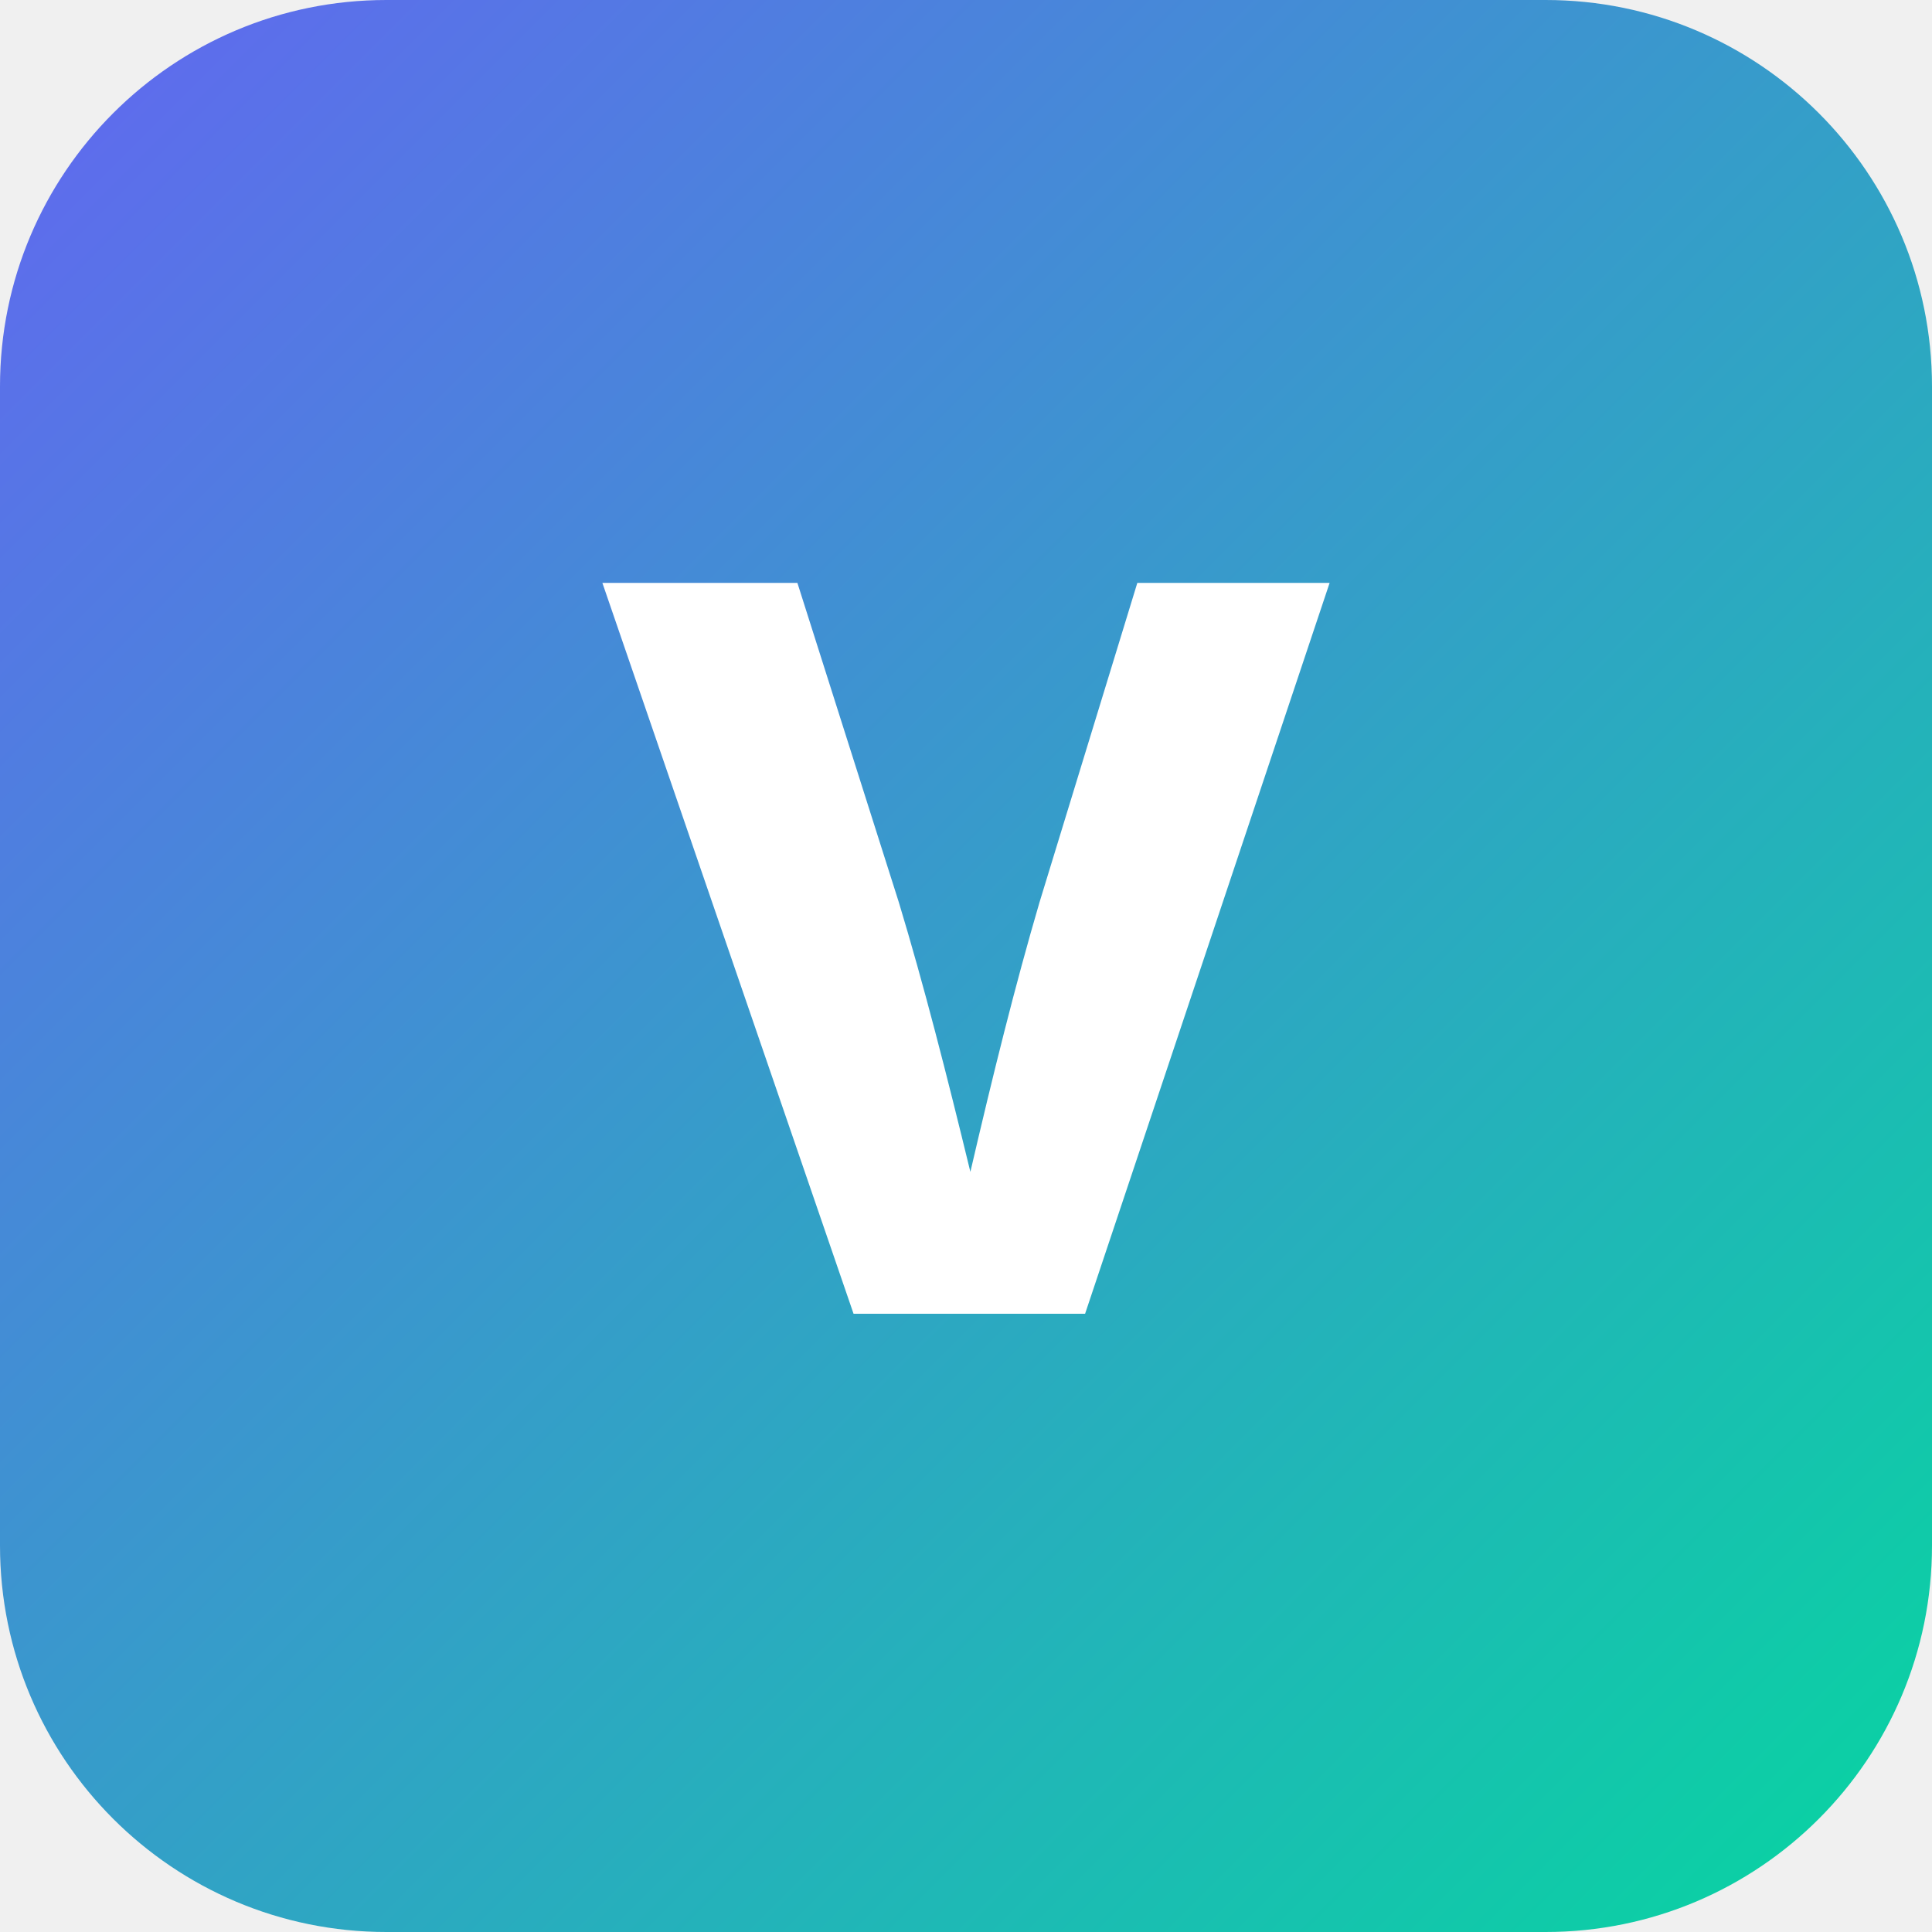
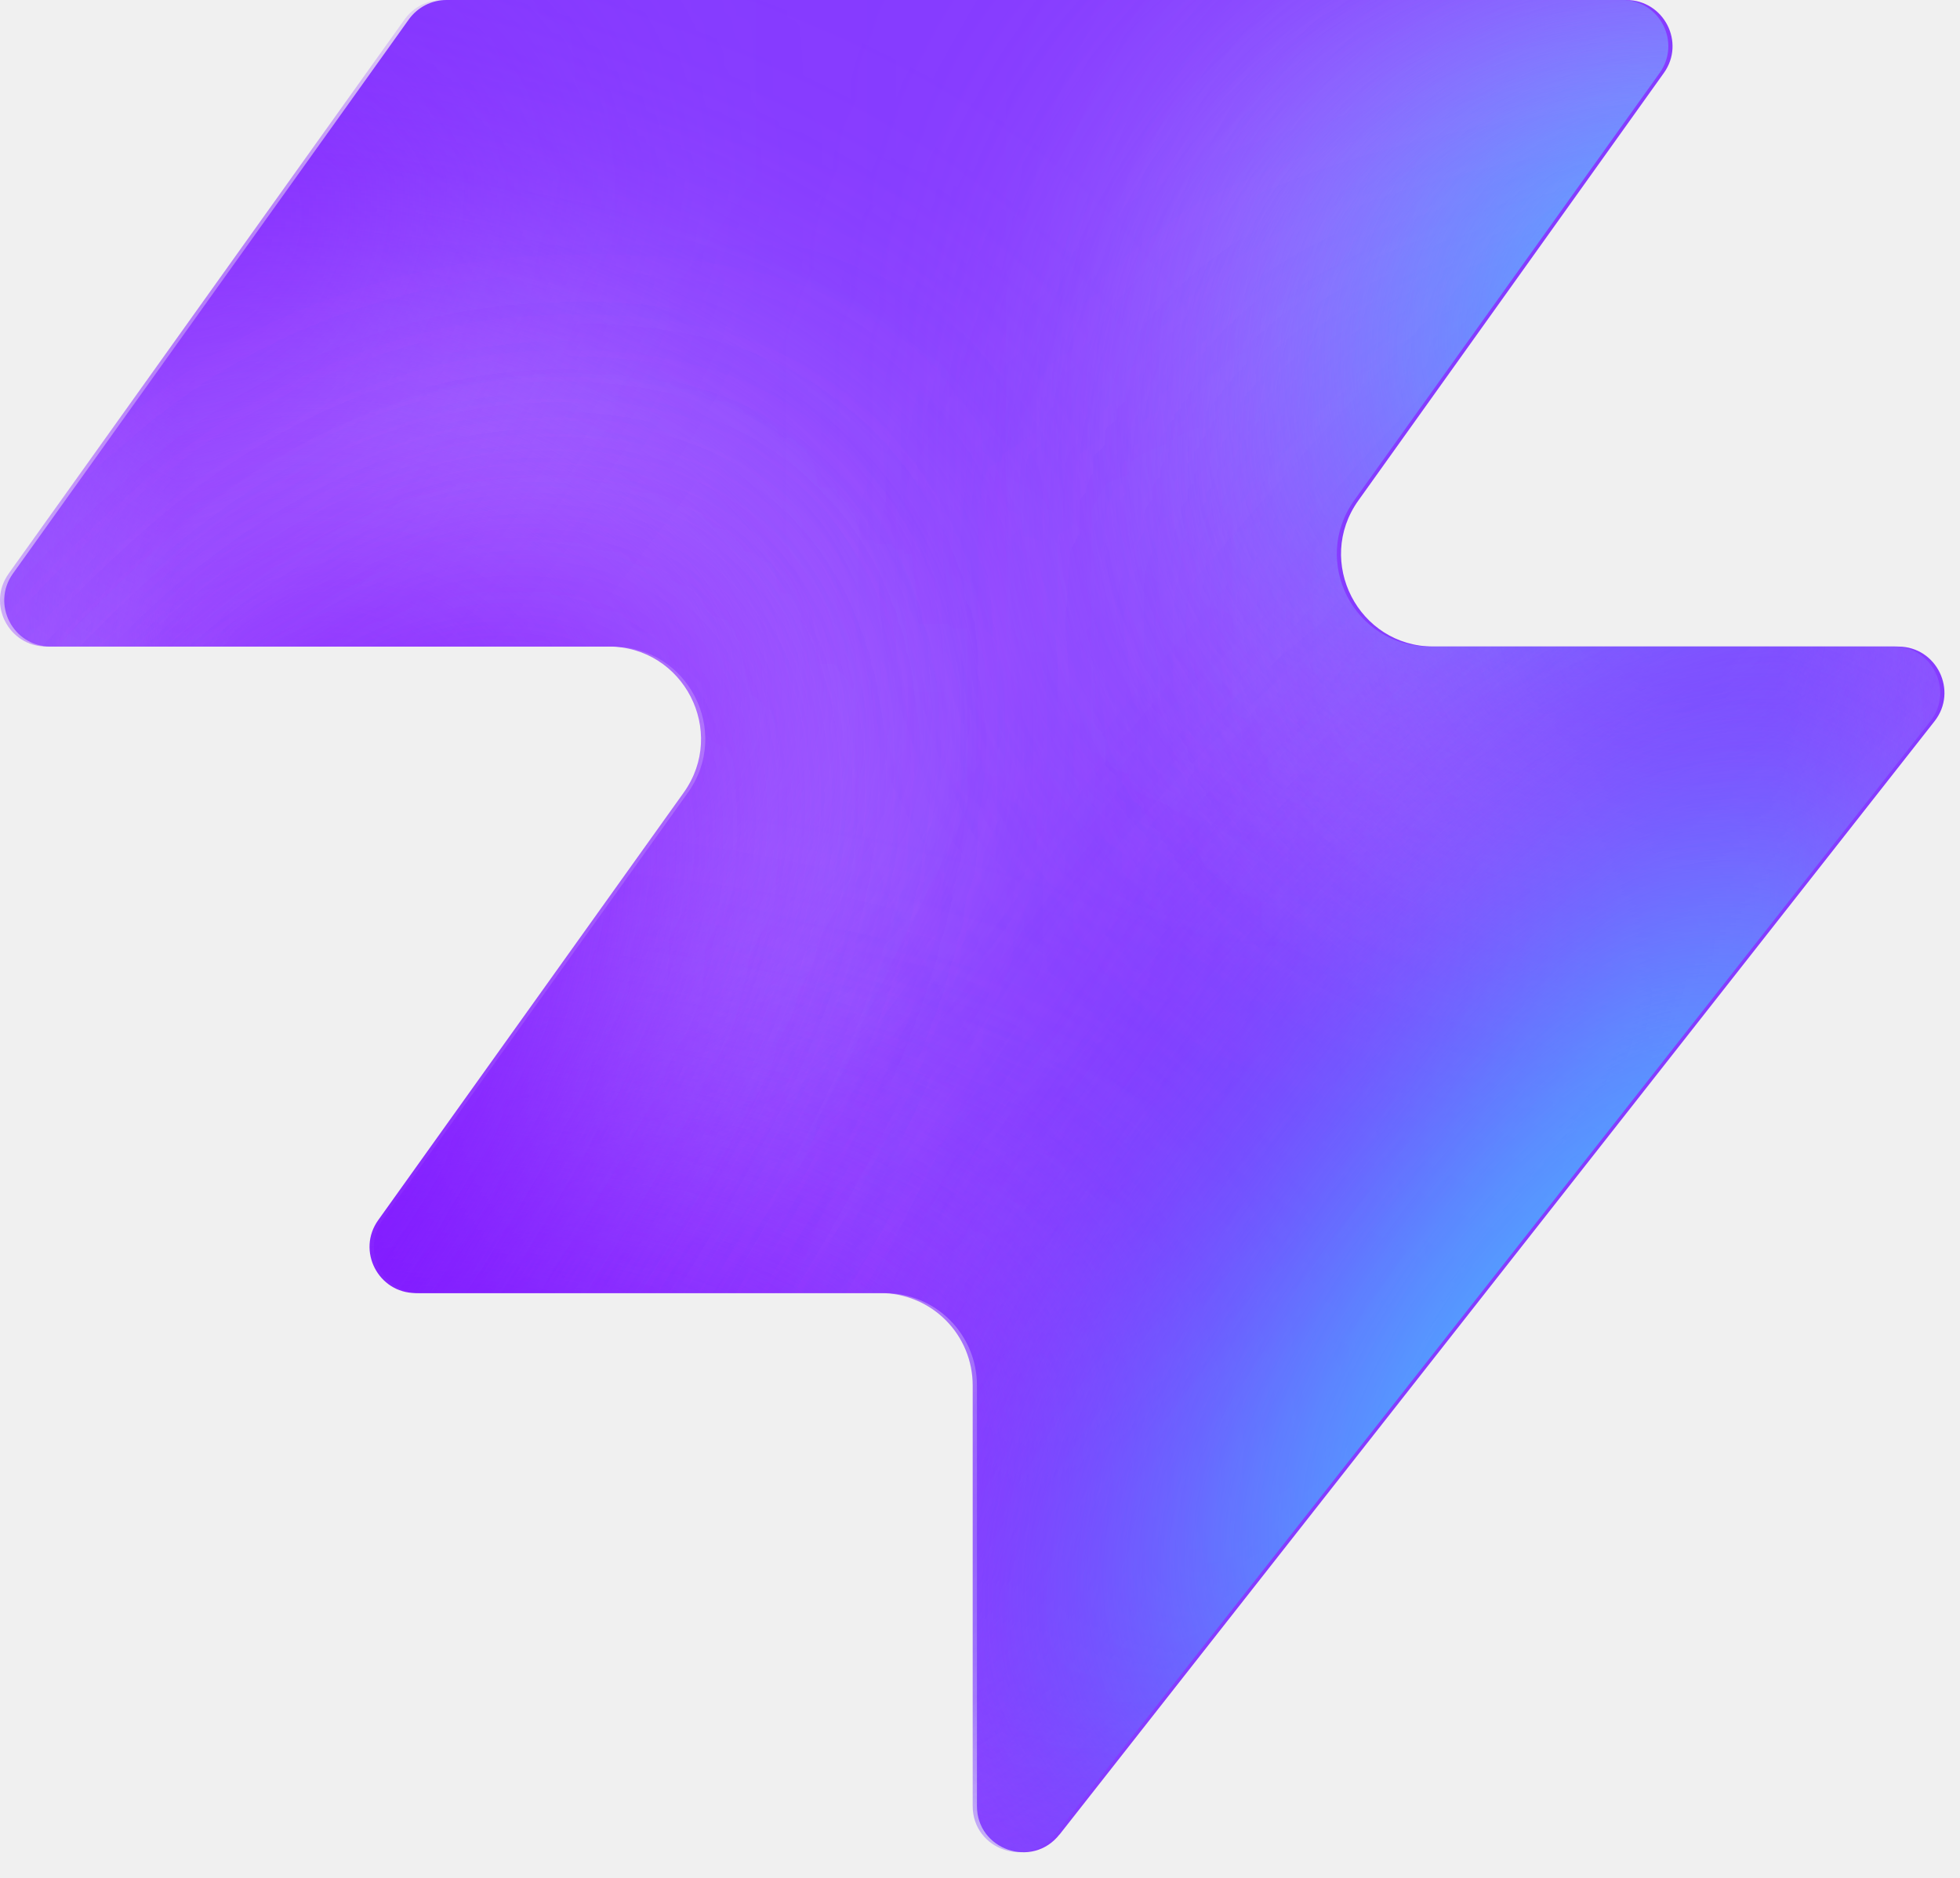
- <svg xmlns="http://www.w3.org/2000/svg" viewBox="0 0 100 100">
+ <svg xmlns="http://www.w3.org/2000/svg" width="48" height="46" fill="none" viewBox="0 0 48 46">
+   <path fill="#863bff" d="M25.946 44.938c-.664.845-2.021.375-2.021-.698V33.937a2.26 2.26 0 0 0-2.262-2.262H10.287c-.92 0-1.456-1.04-.92-1.788l7.48-10.471c1.07-1.497 0-3.578-1.842-3.578H1.237c-.92 0-1.456-1.04-.92-1.788L10.013.474c.214-.297.556-.474.92-.474h28.894c.92 0 1.456 1.04.92 1.788l-7.48 10.471c-1.07 1.498 0 3.579 1.842 3.579h11.377c.943 0 1.473 1.088.89 1.83L25.947 44.94z" style="fill:#863bff;fill:color(display-p3 .525 .23 1);fill-opacity:1" />
+   <mask id="a" width="48" height="46" x="0" y="0" maskUnits="userSpaceOnUse" style="mask-type:alpha">
+     <path fill="#000" d="M25.842 44.938c-.664.844-2.021.375-2.021-.698V33.937a2.26 2.26 0 0 0-2.262-2.262H10.183c-.92 0-1.456-1.04-.92-1.788l7.48-10.471c1.07-1.498 0-3.579-1.842-3.579H1.133c-.92 0-1.456-1.04-.92-1.787L9.91.473c.214-.297.556-.474.92-.474h28.894c.92 0 1.456 1.04.92 1.788l-7.48 10.471c-1.07 1.498 0 3.578 1.842 3.578h11.377c.943 0 1.473 1.088.89 1.832L25.843 44.94z" style="fill:#000;fill-opacity:1" />
+   </mask>
+   <g mask="url(#a)">
+     <g filter="url(#b)">
+       <ellipse cx="5.508" cy="14.704" fill="#ede6ff" rx="5.508" ry="14.704" style="fill:#ede6ff;fill:color(display-p3 .927 .903 1);fill-opacity:1" transform="matrix(.00324 1 1 -.00324 -4.47 31.516)" />
+     </g>
+     <g filter="url(#c)">
+       <ellipse cx="10.399" cy="29.851" fill="#ede6ff" rx="10.399" ry="29.851" style="fill:#ede6ff;fill:color(display-p3 .927 .903 1);fill-opacity:1" transform="matrix(.00324 1 1 -.00324 -39.328 7.883)" />
+     </g>
+     <g filter="url(#d)">
+       <ellipse cx="5.508" cy="30.487" fill="#7e14ff" rx="5.508" ry="30.487" style="fill:#7e14ff;fill:color(display-p3 .492 .077 1);fill-opacity:1" transform="rotate(89.814 -25.913 -14.639)scale(1 -1)" />
+     </g>
+     <g filter="url(#e)">
+       <ellipse cx="5.508" cy="30.599" fill="#7e14ff" rx="5.508" ry="30.599" style="fill:#7e14ff;fill:color(display-p3 .492 .077 1);fill-opacity:1" transform="rotate(89.814 -32.644 -3.334)scale(1 -1)" />
+     </g>
+     <g filter="url(#f)">
+       <ellipse cx="5.508" cy="30.599" fill="#7e14ff" rx="5.508" ry="30.599" style="fill:#7e14ff;fill:color(display-p3 .492 .077 1);fill-opacity:1" transform="matrix(.00324 1 1 -.00324 -34.34 30.47)" />
+     </g>
+     <g filter="url(#g)">
+       <ellipse cx="14.072" cy="22.078" fill="#ede6ff" rx="14.072" ry="22.078" style="fill:#ede6ff;fill:color(display-p3 .927 .903 1);fill-opacity:1" transform="rotate(93.35 24.506 48.493)scale(-1 1)" />
+     </g>
+     <g filter="url(#h)">
+       <ellipse cx="3.47" cy="21.501" fill="#7e14ff" rx="3.47" ry="21.501" style="fill:#7e14ff;fill:color(display-p3 .492 .077 1);fill-opacity:1" transform="rotate(89.009 28.708 47.59)scale(-1 1)" />
+     </g>
+     <g filter="url(#i)">
+       <ellipse cx="3.47" cy="21.501" fill="#7e14ff" rx="3.47" ry="21.501" style="fill:#7e14ff;fill:color(display-p3 .492 .077 1);fill-opacity:1" transform="rotate(89.009 28.708 47.59)scale(-1 1)" />
+     </g>
+     <g filter="url(#j)">
+       <ellipse cx=".387" cy="8.972" fill="#7e14ff" rx="4.407" ry="29.108" style="fill:#7e14ff;fill:color(display-p3 .492 .077 1);fill-opacity:1" transform="rotate(39.51 .387 8.972)" />
+     </g>
+     <g filter="url(#k)">
+       <ellipse cx="47.523" cy="-6.092" fill="#7e14ff" rx="4.407" ry="29.108" style="fill:#7e14ff;fill:color(display-p3 .492 .077 1);fill-opacity:1" transform="rotate(37.892 47.523 -6.092)" />
+     </g>
+     <g filter="url(#l)">
+       <ellipse cx="41.412" cy="6.333" fill="#47bfff" rx="5.971" ry="9.665" style="fill:#47bfff;fill:color(display-p3 .28 .748 1);fill-opacity:1" transform="rotate(37.892 41.412 6.333)" />
+     </g>
+     <g filter="url(#m)">
+       <ellipse cx="-1.879" cy="38.332" fill="#7e14ff" rx="4.407" ry="29.108" style="fill:#7e14ff;fill:color(display-p3 .492 .077 1);fill-opacity:1" transform="rotate(37.892 -1.88 38.332)" />
+     </g>
+     <g filter="url(#n)">
+       <ellipse cx="-1.879" cy="38.332" fill="#7e14ff" rx="4.407" ry="29.108" style="fill:#7e14ff;fill:color(display-p3 .492 .077 1);fill-opacity:1" transform="rotate(37.892 -1.88 38.332)" />
+     </g>
+     <g filter="url(#o)">
+       <ellipse cx="35.651" cy="29.907" fill="#7e14ff" rx="4.407" ry="29.108" style="fill:#7e14ff;fill:color(display-p3 .492 .077 1);fill-opacity:1" transform="rotate(37.892 35.651 29.907)" />
+     </g>
+     <g filter="url(#p)">
+       <ellipse cx="38.418" cy="32.4" fill="#47bfff" rx="5.971" ry="15.297" style="fill:#47bfff;fill:color(display-p3 .28 .748 1);fill-opacity:1" transform="rotate(37.892 38.418 32.4)" />
+     </g>
+   </g>
  <defs>
-     <linearGradient id="g" x1="0%" y1="0%" x2="100%" y2="100%">
-       <stop offset="0%" stop-color="#6366f1" />
-       <stop offset="100%" stop-color="#06d6a0" />
-     </linearGradient>
+     <filter id="b" width="60.045" height="41.654" x="-19.77" y="16.149" color-interpolation-filters="sRGB" filterUnits="userSpaceOnUse">
+       <feFlood flood-opacity="0" result="BackgroundImageFix" />
+       <feBlend in="SourceGraphic" in2="BackgroundImageFix" result="shape" />
+       <feGaussianBlur result="effect1_foregroundBlur_2002_17158" stdDeviation="7.659" />
+     </filter>
+     <filter id="c" width="90.34" height="51.437" x="-54.613" y="-7.533" color-interpolation-filters="sRGB" filterUnits="userSpaceOnUse">
+       <feFlood flood-opacity="0" result="BackgroundImageFix" />
+       <feBlend in="SourceGraphic" in2="BackgroundImageFix" result="shape" />
+       <feGaussianBlur result="effect1_foregroundBlur_2002_17158" stdDeviation="7.659" />
+     </filter>
+     <filter id="d" width="79.355" height="29.4" x="-49.64" y="2.03" color-interpolation-filters="sRGB" filterUnits="userSpaceOnUse">
+       <feFlood flood-opacity="0" result="BackgroundImageFix" />
+       <feBlend in="SourceGraphic" in2="BackgroundImageFix" result="shape" />
+       <feGaussianBlur result="effect1_foregroundBlur_2002_17158" stdDeviation="4.596" />
+     </filter>
+     <filter id="e" width="79.579" height="29.4" x="-45.045" y="20.029" color-interpolation-filters="sRGB" filterUnits="userSpaceOnUse">
+       <feFlood flood-opacity="0" result="BackgroundImageFix" />
+       <feBlend in="SourceGraphic" in2="BackgroundImageFix" result="shape" />
+       <feGaussianBlur result="effect1_foregroundBlur_2002_17158" stdDeviation="4.596" />
+     </filter>
+     <filter id="f" width="79.579" height="29.4" x="-43.513" y="21.178" color-interpolation-filters="sRGB" filterUnits="userSpaceOnUse">
+       <feFlood flood-opacity="0" result="BackgroundImageFix" />
+       <feBlend in="SourceGraphic" in2="BackgroundImageFix" result="shape" />
+       <feGaussianBlur result="effect1_foregroundBlur_2002_17158" stdDeviation="4.596" />
+     </filter>
+     <filter id="g" width="74.749" height="58.852" x="15.756" y="-17.901" color-interpolation-filters="sRGB" filterUnits="userSpaceOnUse">
+       <feFlood flood-opacity="0" result="BackgroundImageFix" />
+       <feBlend in="SourceGraphic" in2="BackgroundImageFix" result="shape" />
+       <feGaussianBlur result="effect1_foregroundBlur_2002_17158" stdDeviation="7.659" />
+     </filter>
+     <filter id="h" width="61.377" height="25.362" x="23.548" y="2.284" color-interpolation-filters="sRGB" filterUnits="userSpaceOnUse">
+       <feFlood flood-opacity="0" result="BackgroundImageFix" />
+       <feBlend in="SourceGraphic" in2="BackgroundImageFix" result="shape" />
+       <feGaussianBlur result="effect1_foregroundBlur_2002_17158" stdDeviation="4.596" />
+     </filter>
+     <filter id="i" width="61.377" height="25.362" x="23.548" y="2.284" color-interpolation-filters="sRGB" filterUnits="userSpaceOnUse">
+       <feFlood flood-opacity="0" result="BackgroundImageFix" />
+       <feBlend in="SourceGraphic" in2="BackgroundImageFix" result="shape" />
+       <feGaussianBlur result="effect1_foregroundBlur_2002_17158" stdDeviation="4.596" />
+     </filter>
+     <filter id="j" width="56.045" height="63.649" x="-27.636" y="-22.853" color-interpolation-filters="sRGB" filterUnits="userSpaceOnUse">
+       <feFlood flood-opacity="0" result="BackgroundImageFix" />
+       <feBlend in="SourceGraphic" in2="BackgroundImageFix" result="shape" />
+       <feGaussianBlur result="effect1_foregroundBlur_2002_17158" stdDeviation="4.596" />
+     </filter>
+     <filter id="k" width="54.814" height="64.646" x="20.116" y="-38.415" color-interpolation-filters="sRGB" filterUnits="userSpaceOnUse">
+       <feFlood flood-opacity="0" result="BackgroundImageFix" />
+       <feBlend in="SourceGraphic" in2="BackgroundImageFix" result="shape" />
+       <feGaussianBlur result="effect1_foregroundBlur_2002_17158" stdDeviation="4.596" />
+     </filter>
+     <filter id="l" width="33.541" height="35.313" x="24.641" y="-11.323" color-interpolation-filters="sRGB" filterUnits="userSpaceOnUse">
+       <feFlood flood-opacity="0" result="BackgroundImageFix" />
+       <feBlend in="SourceGraphic" in2="BackgroundImageFix" result="shape" />
+       <feGaussianBlur result="effect1_foregroundBlur_2002_17158" stdDeviation="4.596" />
+     </filter>
+     <filter id="m" width="54.814" height="64.646" x="-29.286" y="6.009" color-interpolation-filters="sRGB" filterUnits="userSpaceOnUse">
+       <feFlood flood-opacity="0" result="BackgroundImageFix" />
+       <feBlend in="SourceGraphic" in2="BackgroundImageFix" result="shape" />
+       <feGaussianBlur result="effect1_foregroundBlur_2002_17158" stdDeviation="4.596" />
+     </filter>
+     <filter id="n" width="54.814" height="64.646" x="-29.286" y="6.009" color-interpolation-filters="sRGB" filterUnits="userSpaceOnUse">
+       <feFlood flood-opacity="0" result="BackgroundImageFix" />
+       <feBlend in="SourceGraphic" in2="BackgroundImageFix" result="shape" />
+       <feGaussianBlur result="effect1_foregroundBlur_2002_17158" stdDeviation="4.596" />
+     </filter>
+     <filter id="o" width="54.814" height="64.646" x="8.244" y="-2.416" color-interpolation-filters="sRGB" filterUnits="userSpaceOnUse">
+       <feFlood flood-opacity="0" result="BackgroundImageFix" />
+       <feBlend in="SourceGraphic" in2="BackgroundImageFix" result="shape" />
+       <feGaussianBlur result="effect1_foregroundBlur_2002_17158" stdDeviation="4.596" />
+     </filter>
+     <filter id="p" width="39.409" height="43.623" x="18.713" y="10.588" color-interpolation-filters="sRGB" filterUnits="userSpaceOnUse">
+       <feFlood flood-opacity="0" result="BackgroundImageFix" />
+       <feBlend in="SourceGraphic" in2="BackgroundImageFix" result="shape" />
+       <feGaussianBlur result="effect1_foregroundBlur_2002_17158" stdDeviation="4.596" />
+     </filter>
  </defs>
-   <rect width="100" height="100" rx="20" fill="url(#g)" />
-   <text x="50" y="68" text-anchor="middle" font-family="Inter,sans-serif" font-weight="800" font-size="52" fill="#fff">V</text>
</svg>
